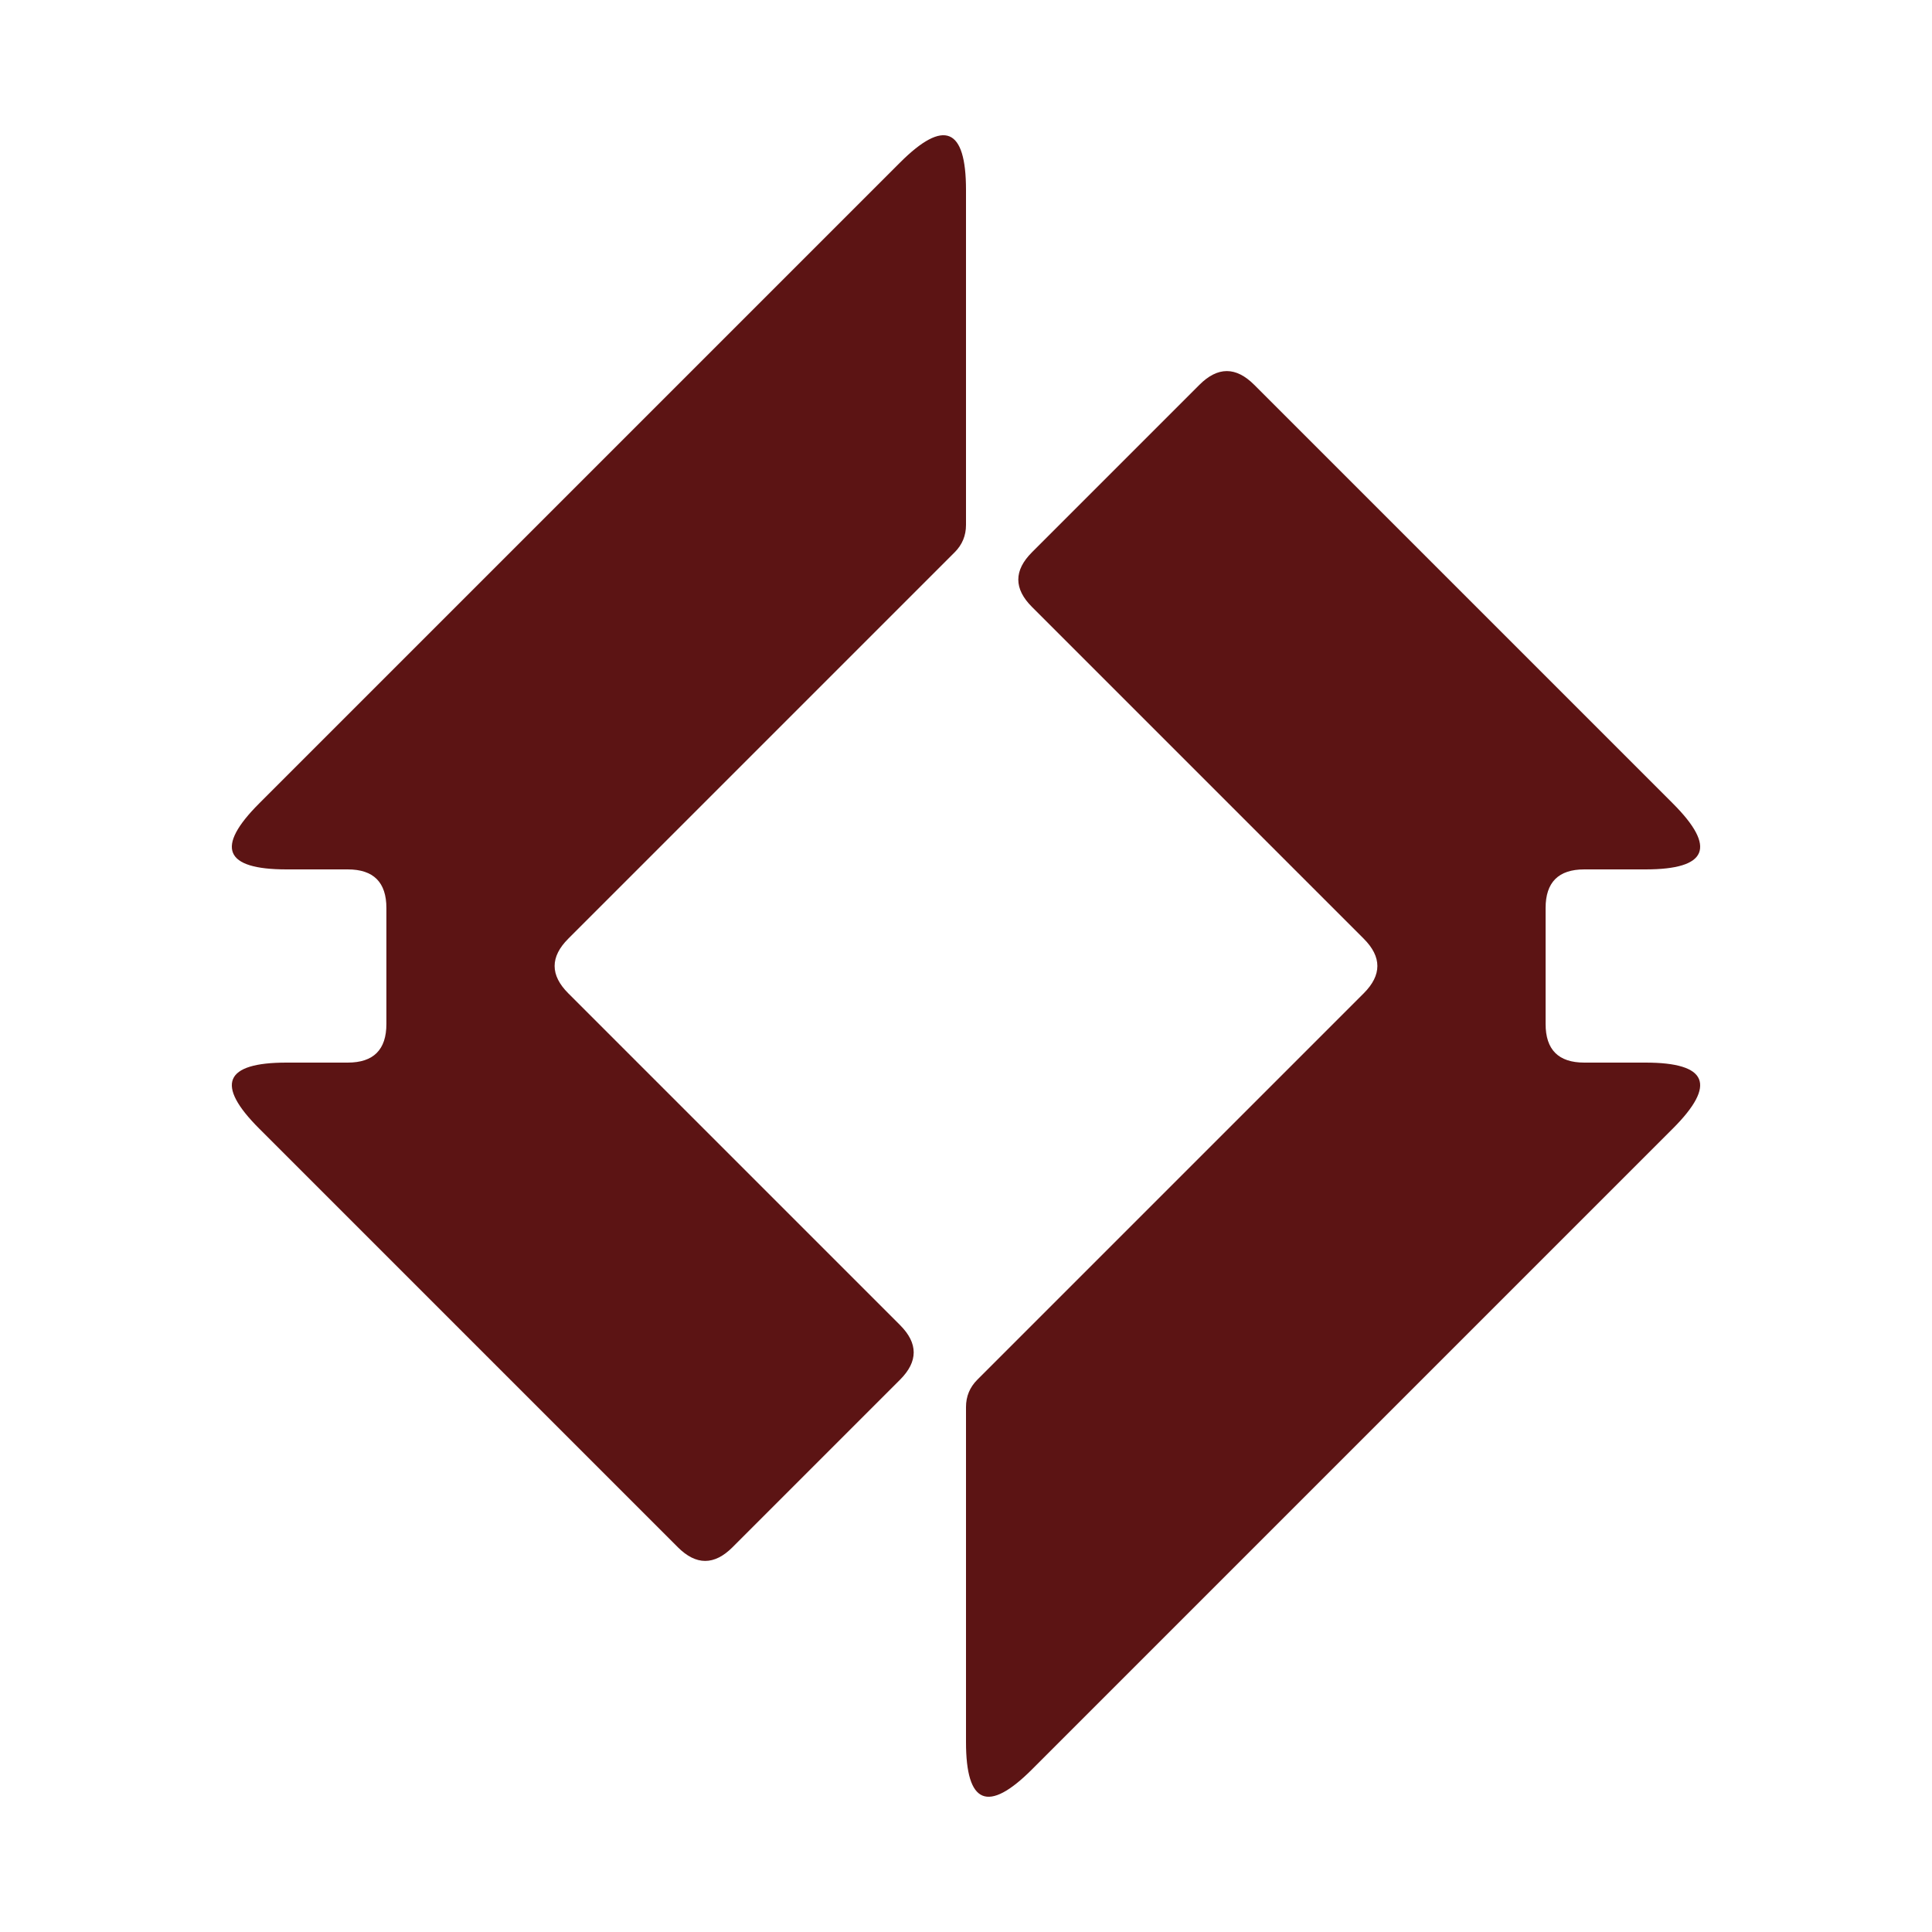
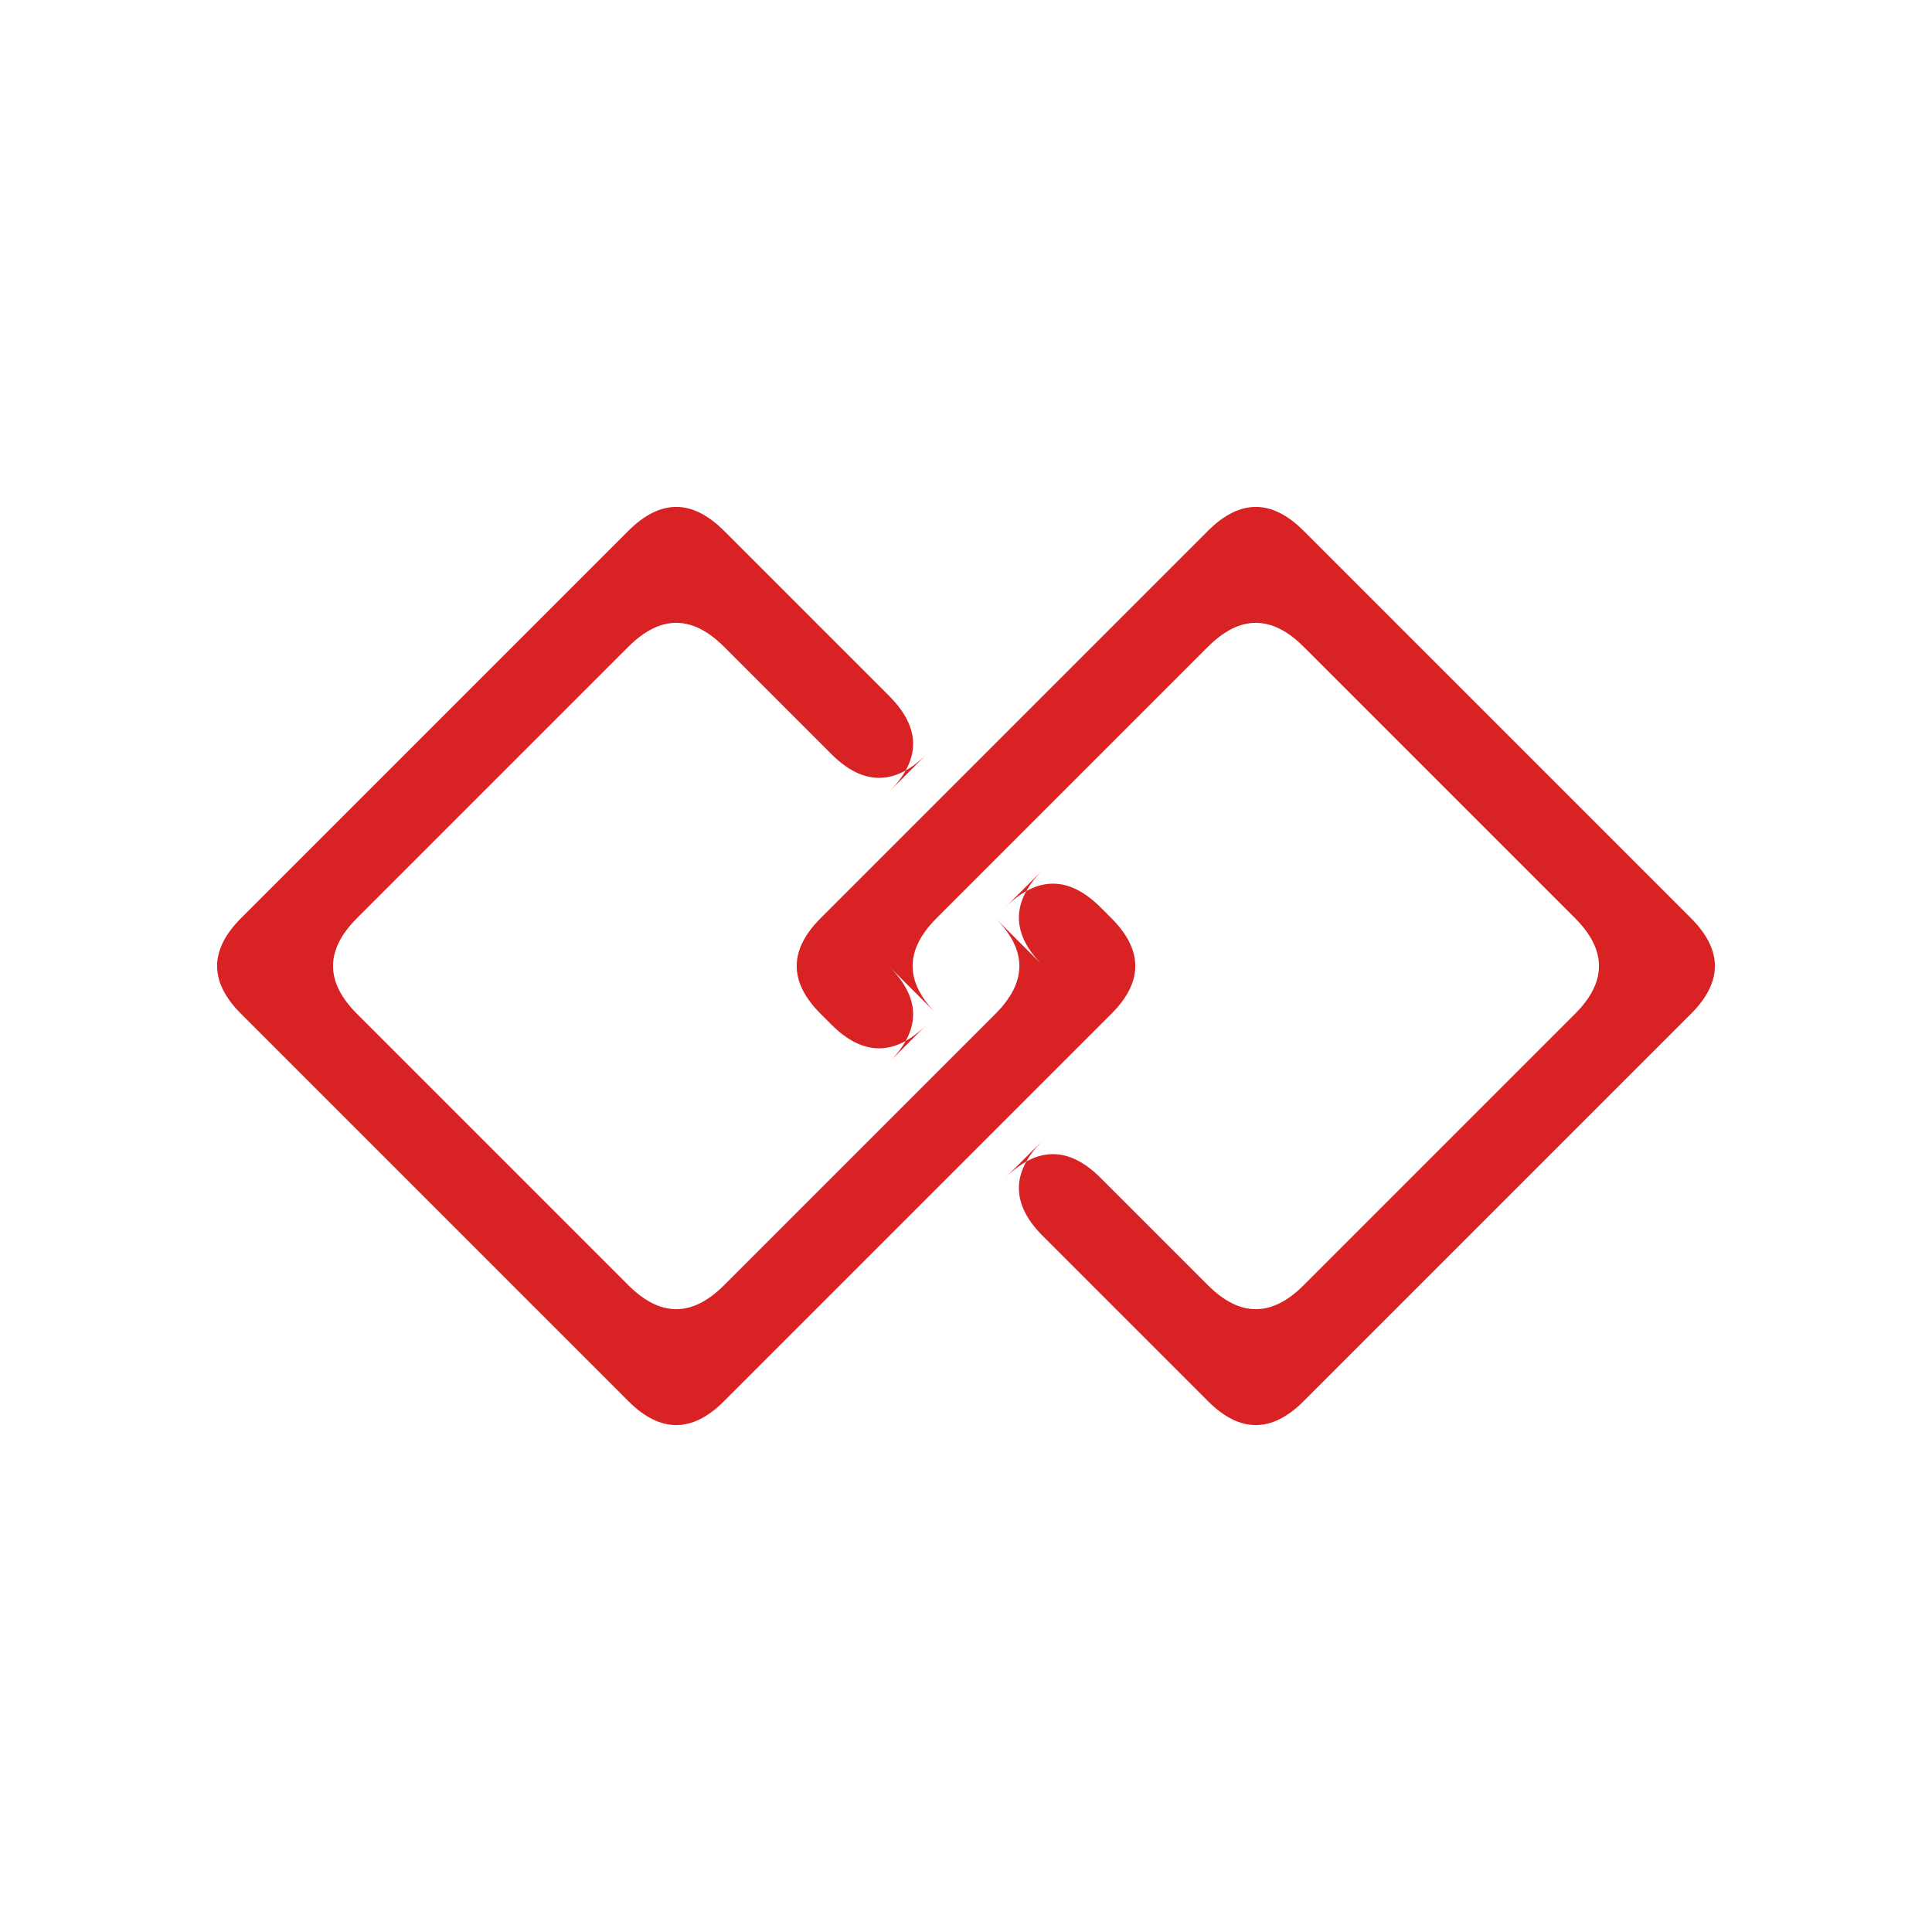
<svg xmlns="http://www.w3.org/2000/svg" viewBox="0 0 100 100">
-   <path d="M 50.000,9.828 Q 50.000,5.000 46.586,8.414 L 13.414,41.586 Q 10.000,45.000 14.828,45.000 L 18.000,45.000 Q 20.000,45.000 20.000,47.000 L 20.000,53.000 Q 20.000,55.000 18.000,55.000 L 14.828,55.000 Q 10.000,55.000 13.414,58.414 L 35.086,80.086 Q 36.500,81.500 37.914,80.086 L 46.586,71.414 Q 48.000,70.000 46.586,68.586 L 29.414,51.414 Q 28.000,50.000 29.414,48.586 L 49.414,28.586 Q 50.000,28.000 50.000,27.172 Z" fill="#5C1414" />
-   <path d="M 50.000,90.172 Q 50.000,95.000 53.414,91.586 L 86.586,58.414 Q 90.000,55.000 85.172,55.000 L 82.000,55.000 Q 80.000,55.000 80.000,53.000 L 80.000,47.000 Q 80.000,45.000 82.000,45.000 L 85.172,45.000 Q 90.000,45.000 86.586,41.586 L 64.914,19.914 Q 63.500,18.500 62.086,19.914 L 53.414,28.586 Q 52.000,30.000 53.414,31.414 L 70.586,48.586 Q 72.000,50.000 70.586,51.414 L 50.586,71.414 Q 50.000,72.000 50.000,72.828 Z" fill="#5C1414" />
+   <path d="M 43.025,39.025 Q 45.500,41.500 47.975,39.025 L 46.025,40.975 Q 48.500,38.500 46.025,36.025 L 37.475,27.475 Q 35.000,25.000 32.525,27.475 L 12.475,47.525 Q 10.000,50.000 12.475,52.475 L 32.525,72.525 Q 35.000,75.000 37.475,72.525 L 57.525,52.475 Q 60.000,50.000 57.525,47.525 L 56.975,46.975 Q 54.500,44.500 52.025,46.975 L 53.975,45.025 Q 51.500,47.500 53.975,49.975 L 51.525,47.525 Q 54.000,50.000 51.525,52.475 L 37.475,66.525 Q 35.000,69.000 32.525,66.525 L 18.475,52.475 Q 16.000,50.000 18.475,47.525 L 32.525,33.475 Q 35.000,31.000 37.475,33.475 Z" fill="#D82224" />
+   <path d="M 56.975,60.975 Q 54.500,58.500 52.025,60.975 L 53.975,59.025 Q 51.500,61.500 53.975,63.975 L 62.525,72.525 Q 65.000,75.000 67.475,72.525 L 87.525,52.475 Q 90.000,50.000 87.525,47.525 L 67.475,27.475 Q 65.000,25.000 62.525,27.475 L 42.475,47.525 Q 40.000,50.000 42.475,52.475 L 43.025,53.025 Q 45.500,55.500 47.975,53.025 L 46.025,54.975 Q 48.500,52.500 46.025,50.025 L 48.475,52.475 Q 46.000,50.000 48.475,47.525 L 62.525,33.475 Q 65.000,31.000 67.475,33.475 L 81.525,47.525 Q 84.000,50.000 81.525,52.475 L 67.475,66.525 Q 65.000,69.000 62.525,66.525 Z" fill="#D82224" />
</svg>
